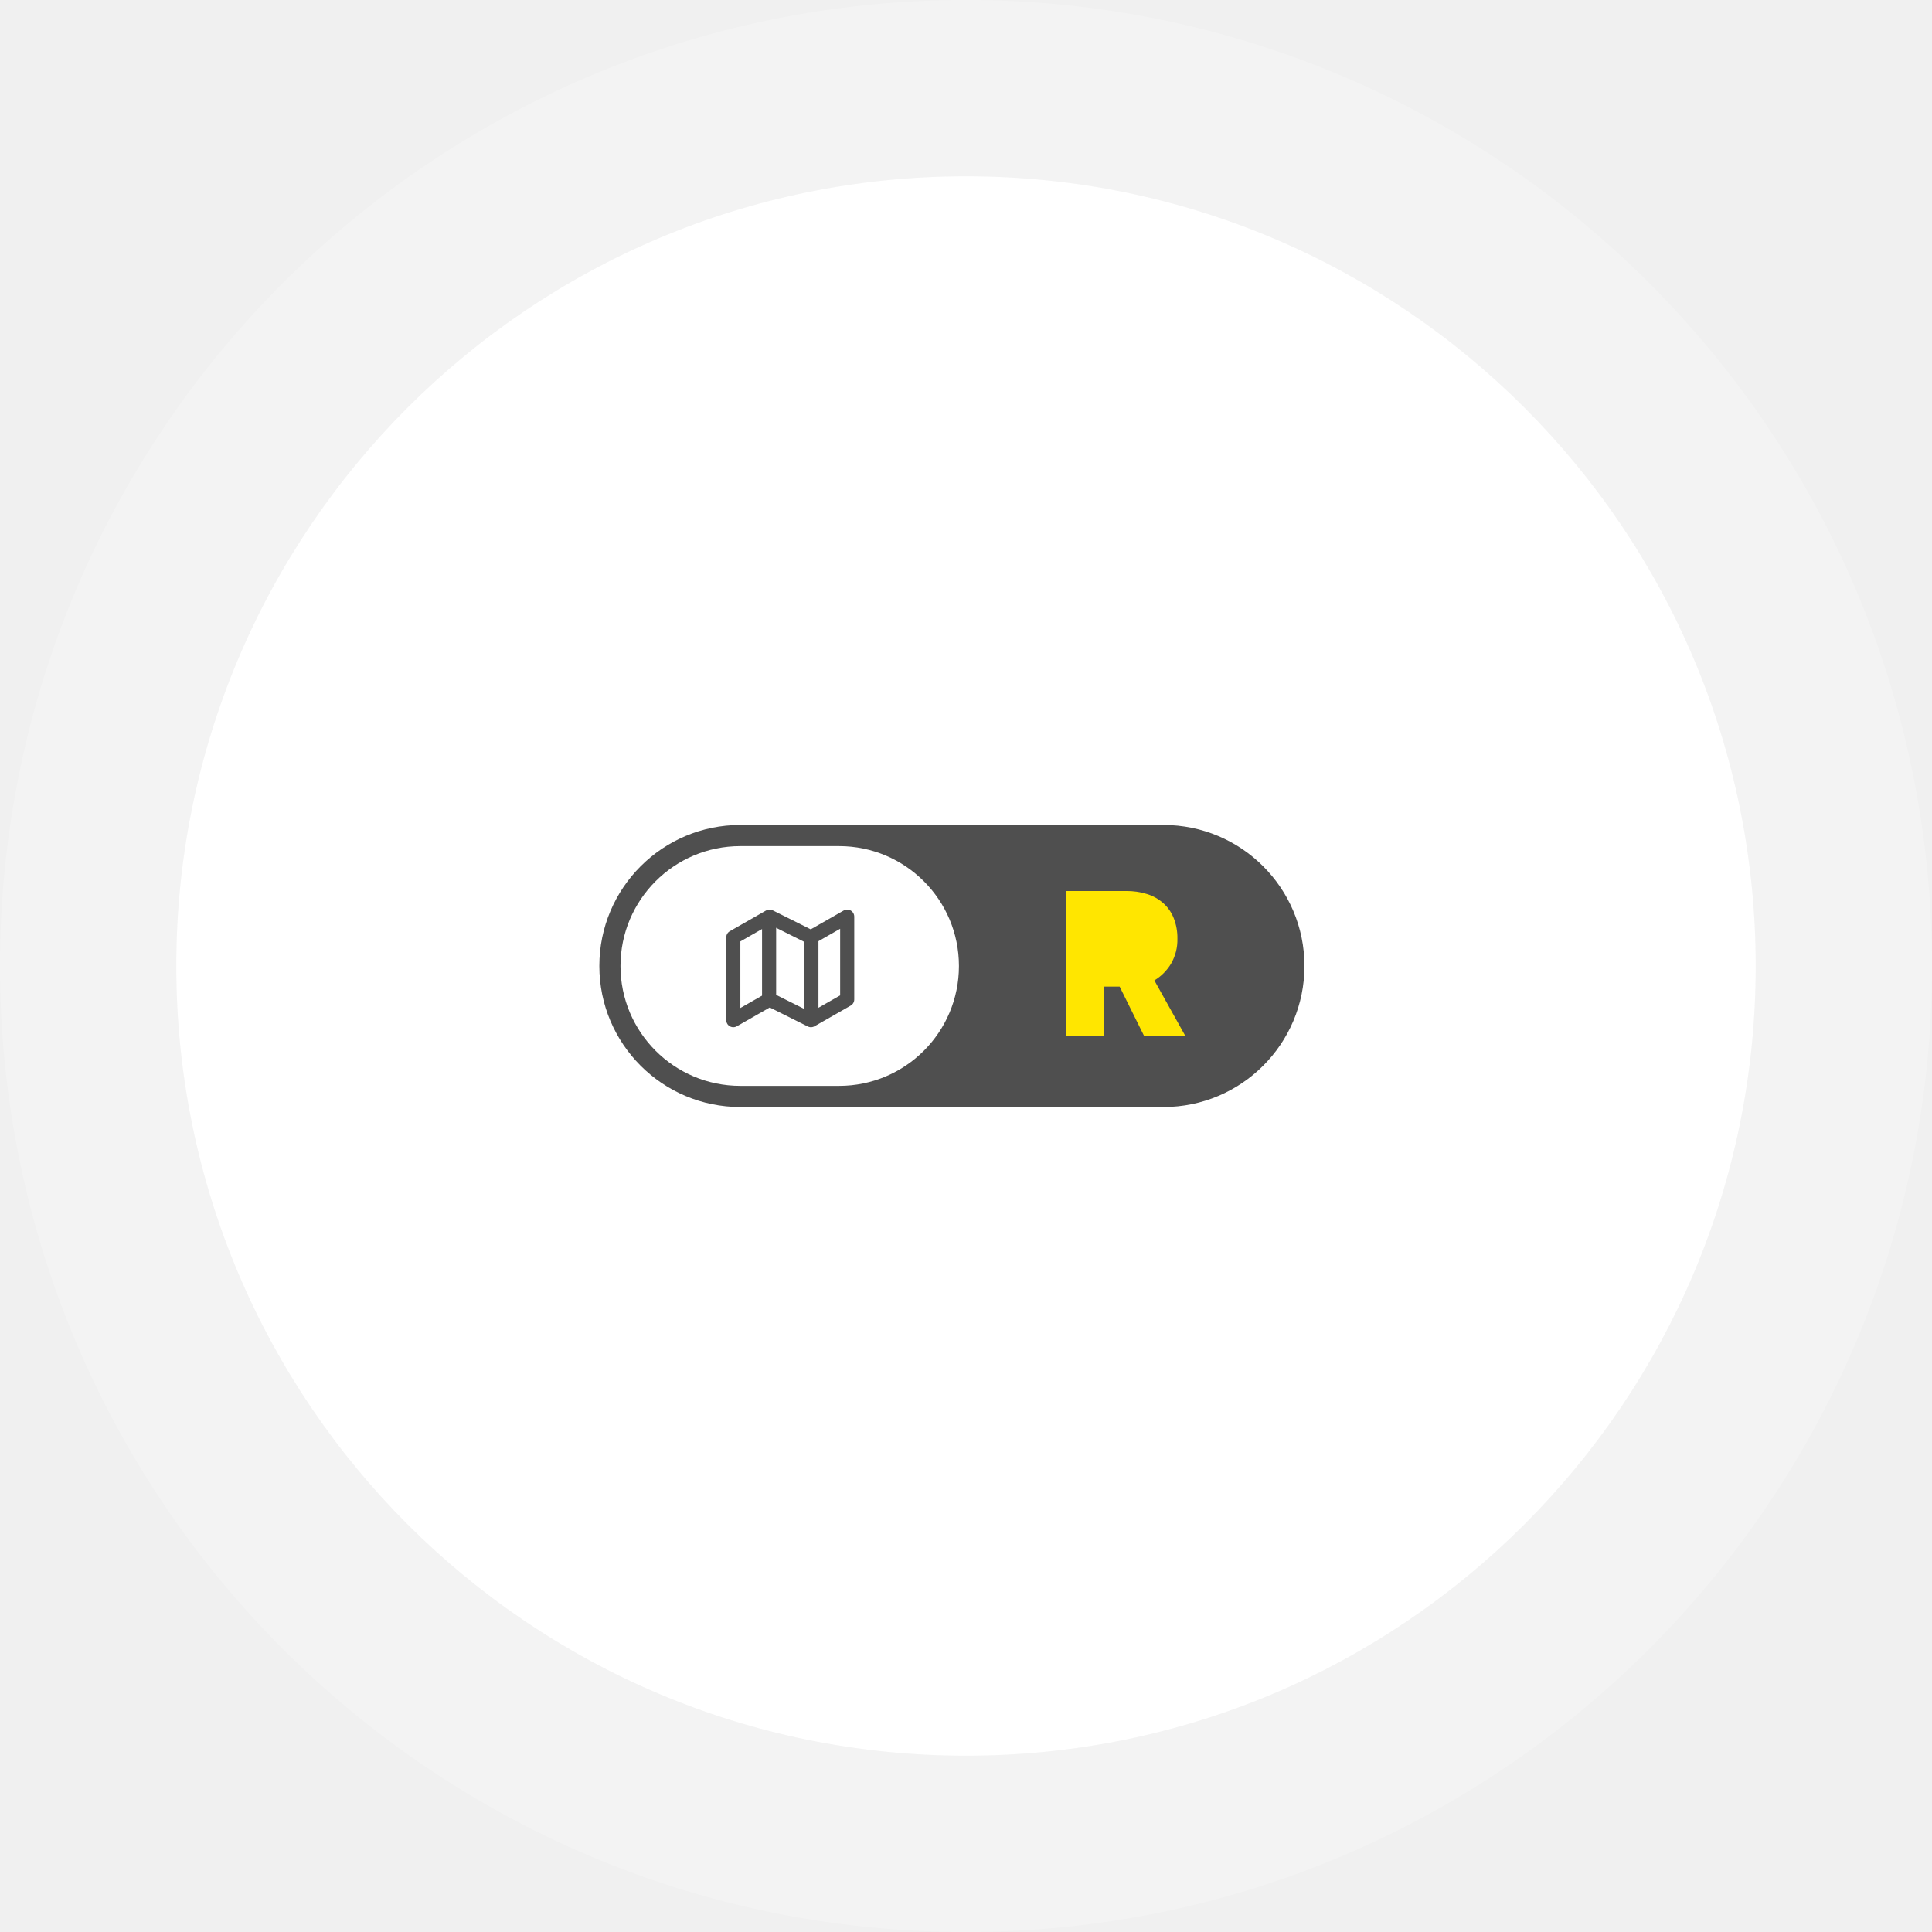
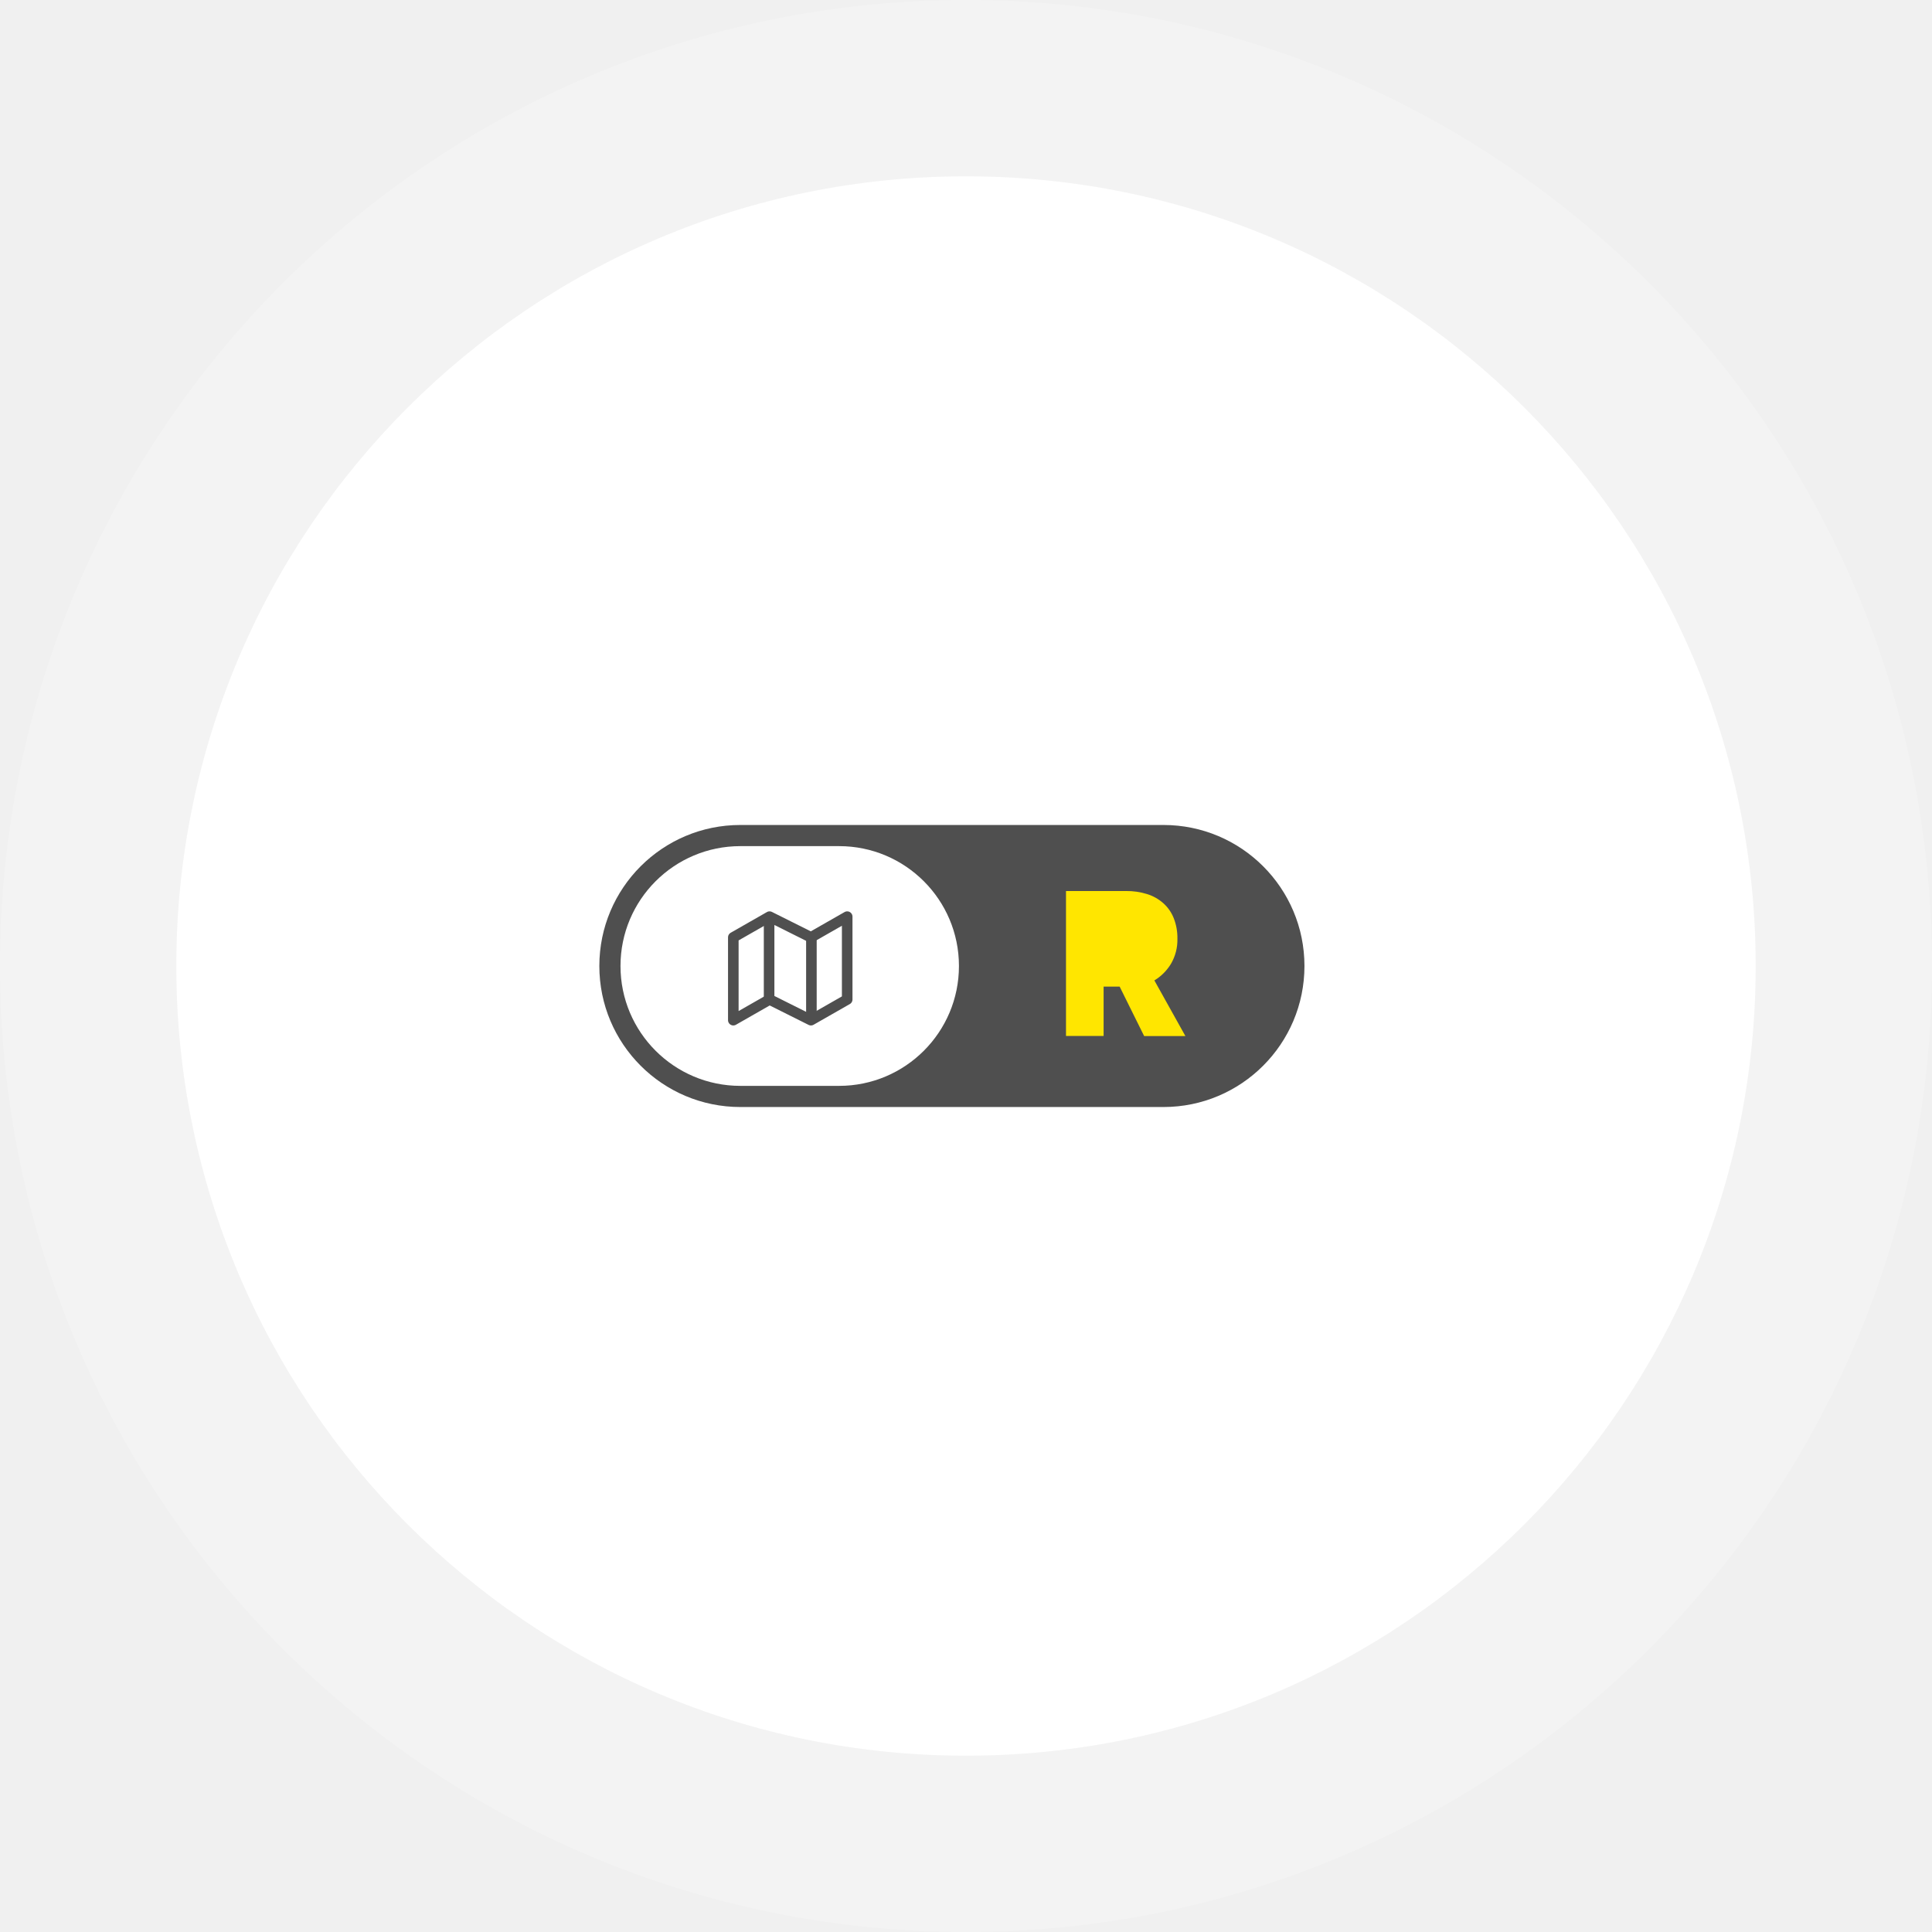
<svg xmlns="http://www.w3.org/2000/svg" width="274" height="274" viewBox="0 0 274 274">
  <g id="Gruppe_101" data-name="Gruppe 101" transform="translate(-149 -469)">
    <g id="Ellipse_49" data-name="Ellipse 49" transform="translate(174 494)" fill="#fff" stroke="rgba(255,255,255,0.2)" stroke-width="25">
      <circle cx="112" cy="112" r="112" stroke="none" />
      <circle cx="112" cy="112" r="124.5" fill="none" />
    </g>
    <g id="Gruppe_96" data-name="Gruppe 96" transform="translate(12 41)">
      <rect id="Rechteck_17" data-name="Rechteck 17" width="100" height="40" rx="20" transform="translate(222 545)" fill="#4f4f4f" />
      <rect id="Rechteck_18" data-name="Rechteck 18" width="48" height="34" rx="17" transform="translate(225 548)" fill="#fff" />
      <g id="Gruppe_52" data-name="Gruppe 52" transform="translate(288.182 554.367)">
        <path id="Pfad_36" data-name="Pfad 36" d="M0,0H8.5a9.623,9.623,0,0,1,3,.433,6.22,6.22,0,0,1,2.29,1.285,5.6,5.6,0,0,1,1.48,2.108,7.579,7.579,0,0,1,.531,2.932,6.744,6.744,0,0,1-.894,3.532,6.937,6.937,0,0,1-2.374,2.388l4.4,7.889h-5.85L7.609,13.557H5.334v7H0Z" fill="#ffe600" />
      </g>
      <g id="map" transform="translate(240 556)">
-         <path id="Pfad_37" data-name="Pfad 37" d="M1,4.936V16.682l5.139-2.936,5.873,2.936,5.139-2.936V2L12.012,4.936,6.139,2Z" fill="none" stroke="#4f4f4f" stroke-linecap="round" stroke-linejoin="round" stroke-width="2" />
-         <line id="Linie_22" data-name="Linie 22" y2="11" transform="translate(6.075 2.341)" fill="none" stroke="#4f4f4f" stroke-linecap="round" stroke-linejoin="round" stroke-width="2" />
-         <line id="Linie_23" data-name="Linie 23" y2="11" transform="translate(12.075 5.341)" fill="none" stroke="#4f4f4f" stroke-linecap="round" stroke-linejoin="round" stroke-width="2" />
+         <path id="Pfad_37" data-name="Pfad 37" d="M1,4.936V16.682l5.139-2.936,5.873,2.936,5.139-2.936V2L12.012,4.936,6.139,2Z" fill="none" stroke="#4f4f4f" stroke-linecap="round" stroke-linejoin="round" stroke-width="1.5" />
+         <line id="Linie_22" data-name="Linie 22" y2="11" transform="translate(6.075 2.341)" fill="none" stroke="#4f4f4f" stroke-linecap="round" stroke-linejoin="round" stroke-width="1.5" />
+         <line id="Linie_23" data-name="Linie 23" y2="11" transform="translate(12.075 5.341)" fill="none" stroke="#4f4f4f" stroke-linecap="round" stroke-linejoin="round" stroke-width="1.5" />
      </g>
    </g>
  </g>
</svg>
